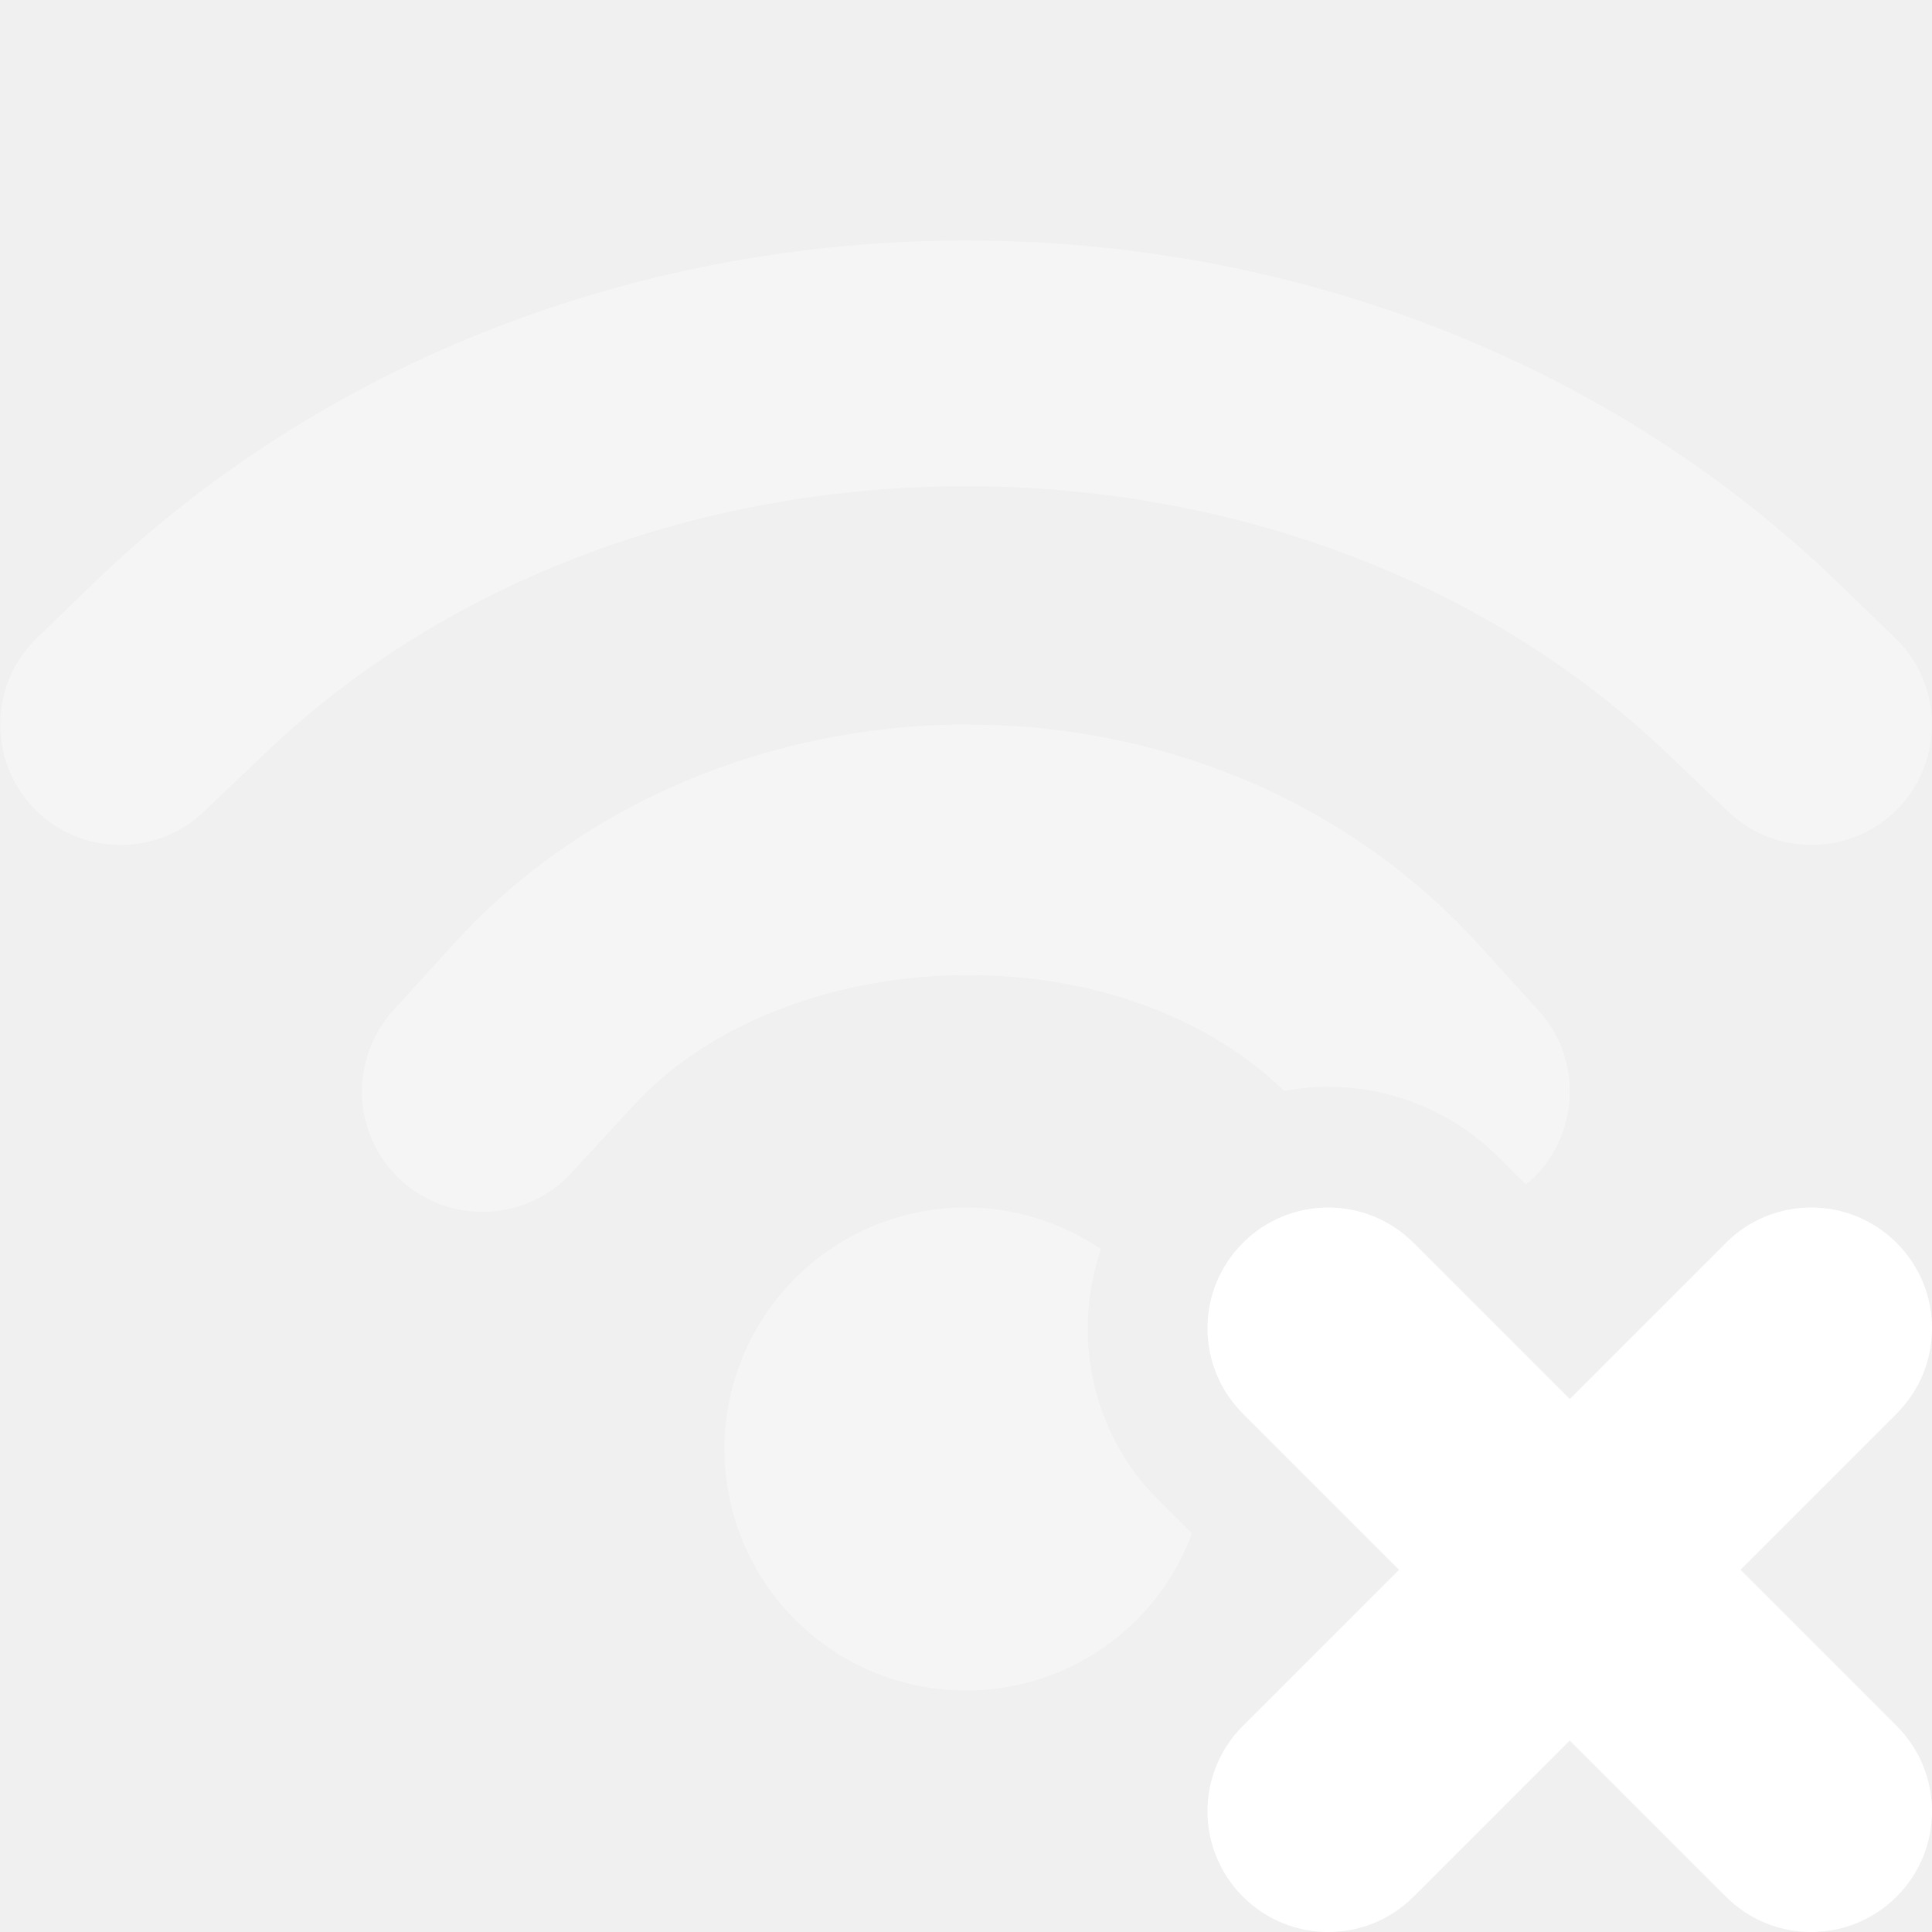
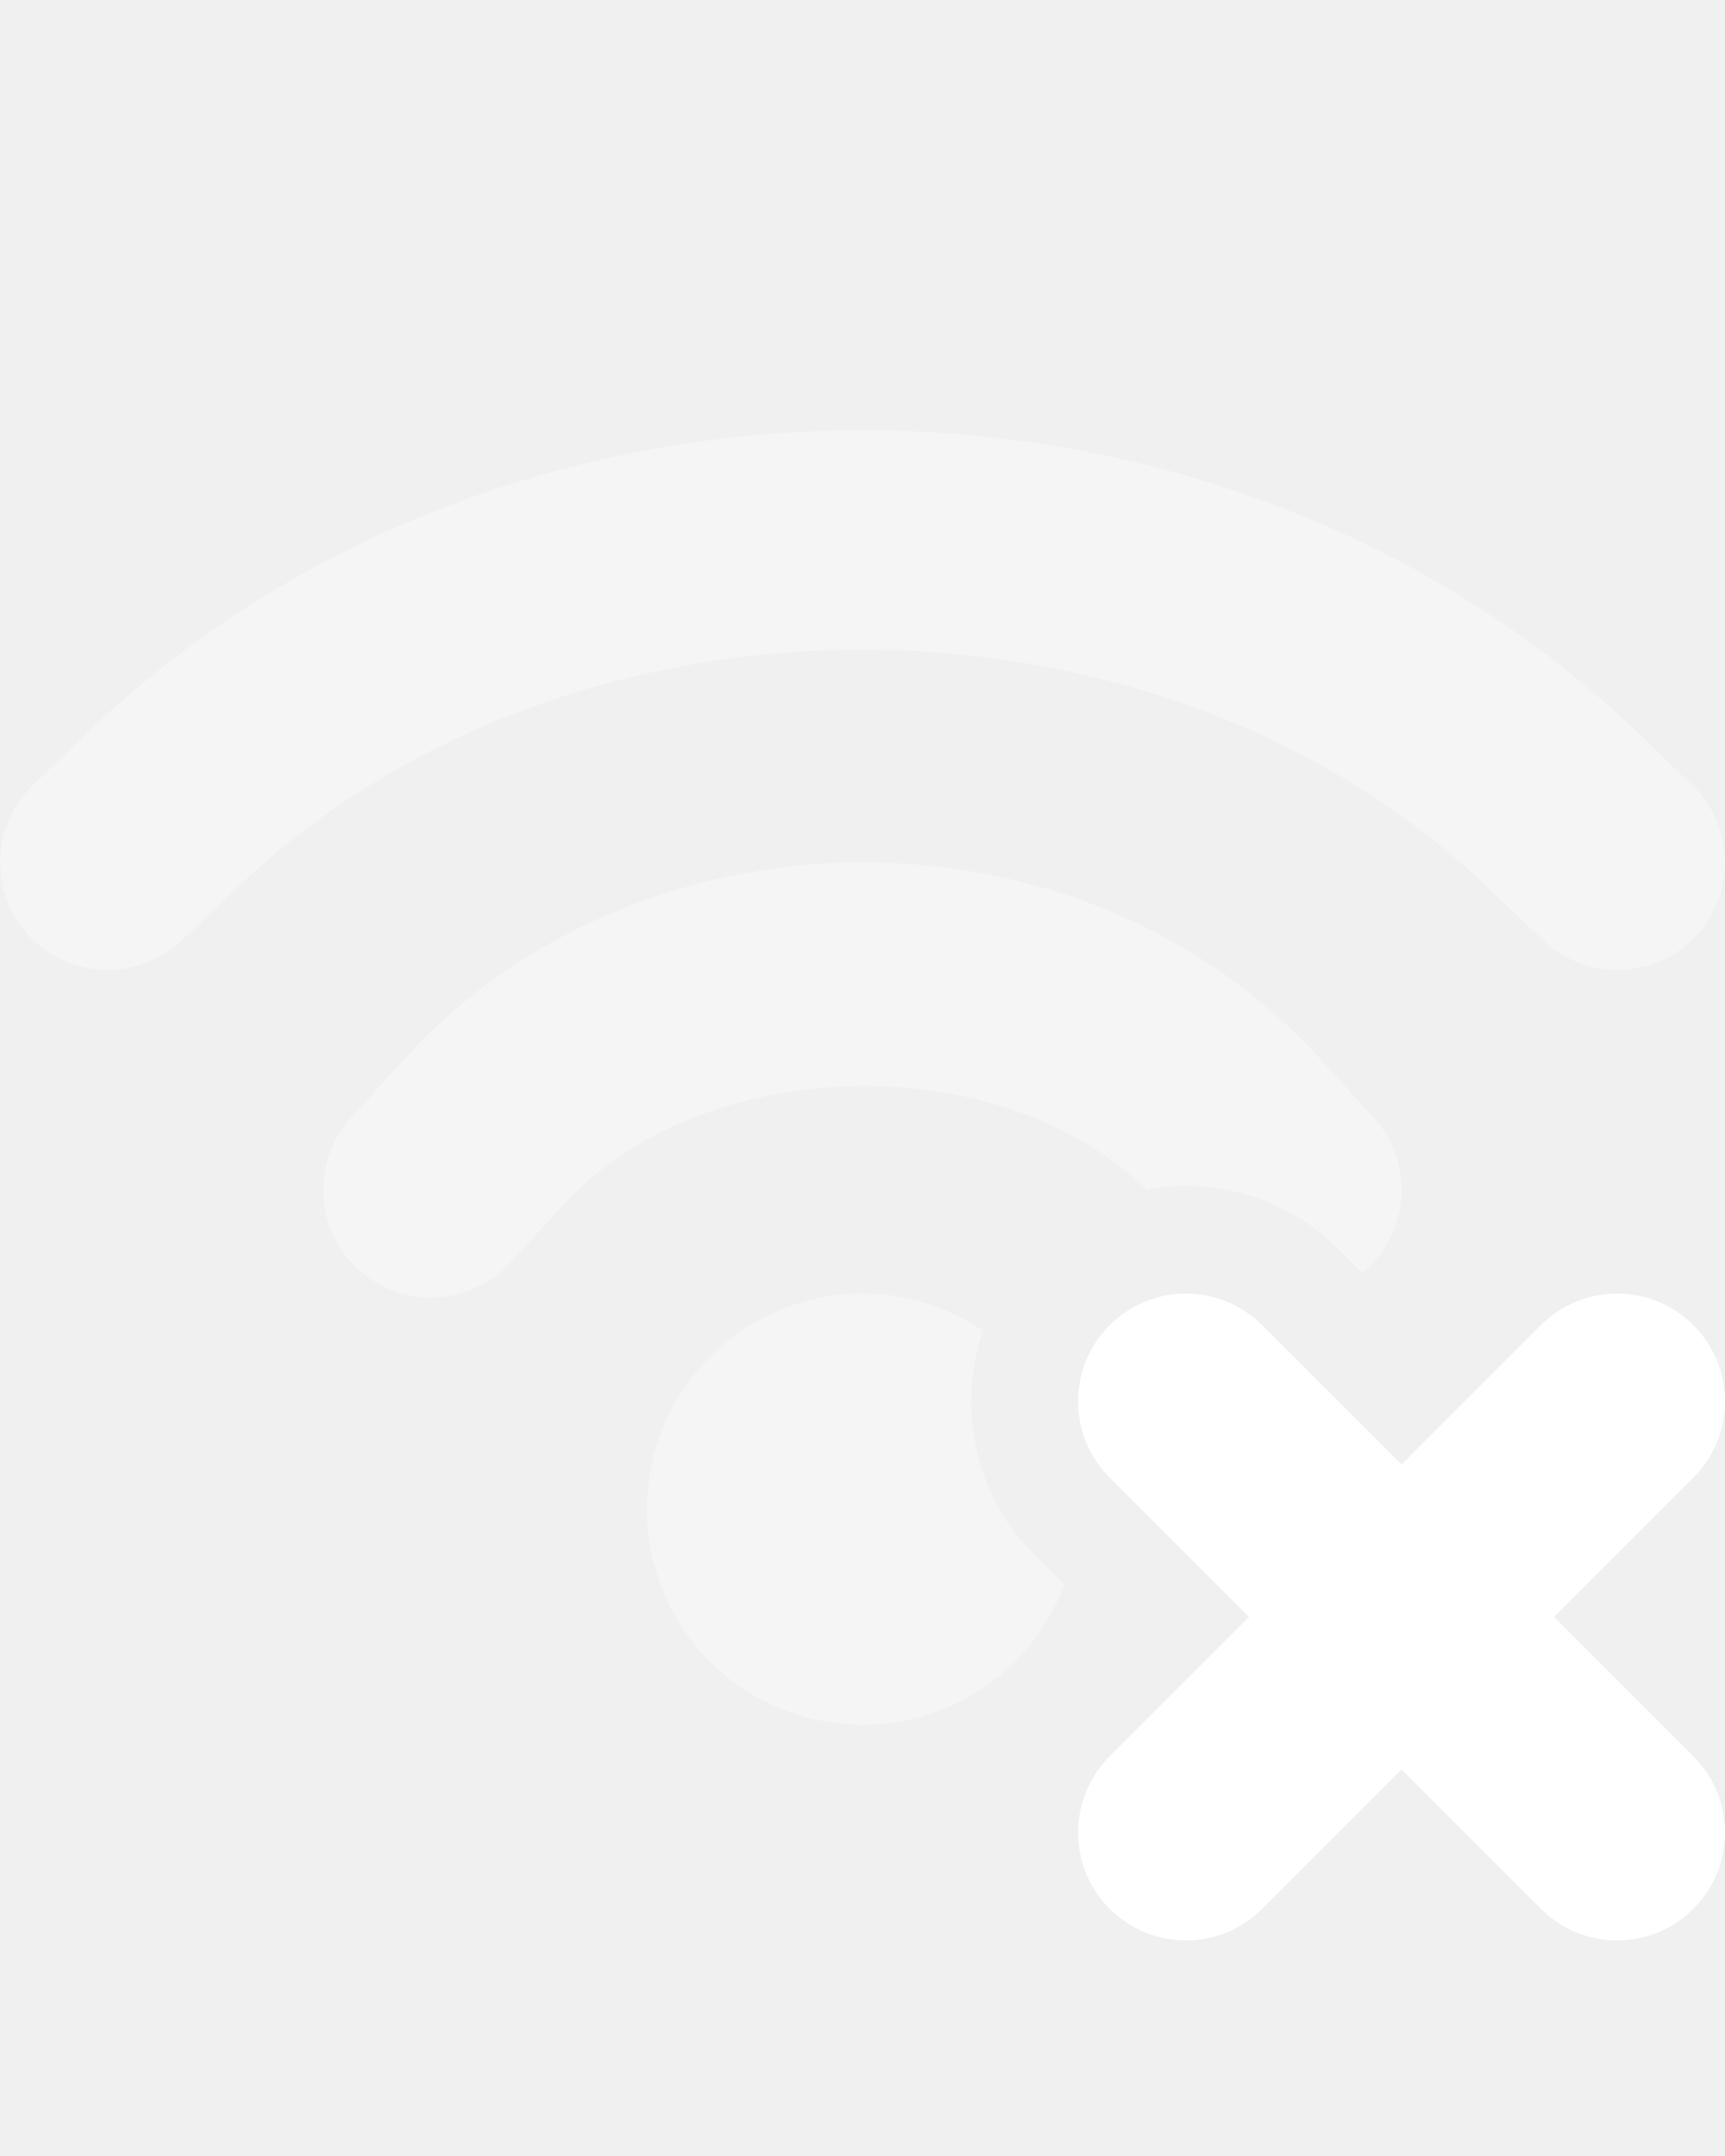
- <svg xmlns="http://www.w3.org/2000/svg" height="20px" viewBox="0 0 16 16" width="20px">
+ <svg xmlns="http://www.w3.org/2000/svg" height="20px" viewBox="0 0 16 16" width="16px">
  <g fill="#ffffff">
    <path d="m 8 1.992 c -2.617 0 -5.238 0.934 -7.195 2.809 l -0.496 0.48 c -0.398 0.379 -0.41 1.012 -0.031 1.41 c 0.383 0.398 1.016 0.41 1.414 0.027 l 0.5 -0.477 c 3.086 -2.953 8.531 -2.953 11.617 0 l 0.5 0.477 c 0.398 0.383 1.031 0.371 1.414 -0.027 c 0.379 -0.398 0.367 -1.031 -0.031 -1.41 l -0.496 -0.48 c -1.957 -1.875 -4.578 -2.809 -7.195 -2.809 z m -0.031 4.008 c -1.57 0.012 -3.129 0.629 -4.207 1.812 l -0.5 0.551 c -0.375 0.406 -0.348 1.043 0.062 1.414 c 0.41 0.371 1.043 0.34 1.414 -0.07 l 0.5 -0.543 c 1.242 -1.363 3.992 -1.492 5.398 -0.129 c 0.121 -0.023 0.242 -0.035 0.363 -0.035 c 0.531 0 1.039 0.211 1.414 0.586 l 0.223 0.223 c 0.012 -0.012 0.023 -0.02 0.039 -0.031 c 0.406 -0.371 0.438 -1.008 0.062 -1.414 l -0.5 -0.551 c -1.125 -1.23 -2.703 -1.824 -4.27 -1.812 z m 0.031 4 c -0.512 0 -1.023 0.195 -1.414 0.586 c -0.781 0.781 -0.781 2.047 0 2.828 s 2.047 0.781 2.828 0 c 0.211 -0.211 0.359 -0.453 0.457 -0.715 l -0.285 -0.285 c -0.555 -0.555 -0.707 -1.367 -0.469 -2.07 c -0.336 -0.227 -0.727 -0.344 -1.117 -0.344 z m 0 0" fill-opacity="0.349" />
    <path d="m 11 10 c -0.266 0 -0.52 0.105 -0.707 0.293 c -0.391 0.391 -0.391 1.023 0 1.414 l 1.293 1.293 l -1.293 1.293 c -0.391 0.391 -0.391 1.023 0 1.414 s 1.023 0.391 1.414 0 l 1.293 -1.293 l 1.293 1.293 c 0.391 0.391 1.023 0.391 1.414 0 s 0.391 -1.023 0 -1.414 l -1.293 -1.293 l 1.293 -1.293 c 0.391 -0.391 0.391 -1.023 0 -1.414 c -0.188 -0.188 -0.441 -0.293 -0.707 -0.293 s -0.52 0.105 -0.707 0.293 l -1.293 1.293 l -1.293 -1.293 c -0.188 -0.188 -0.441 -0.293 -0.707 -0.293 z m 0 0" />
  </g>
</svg>
